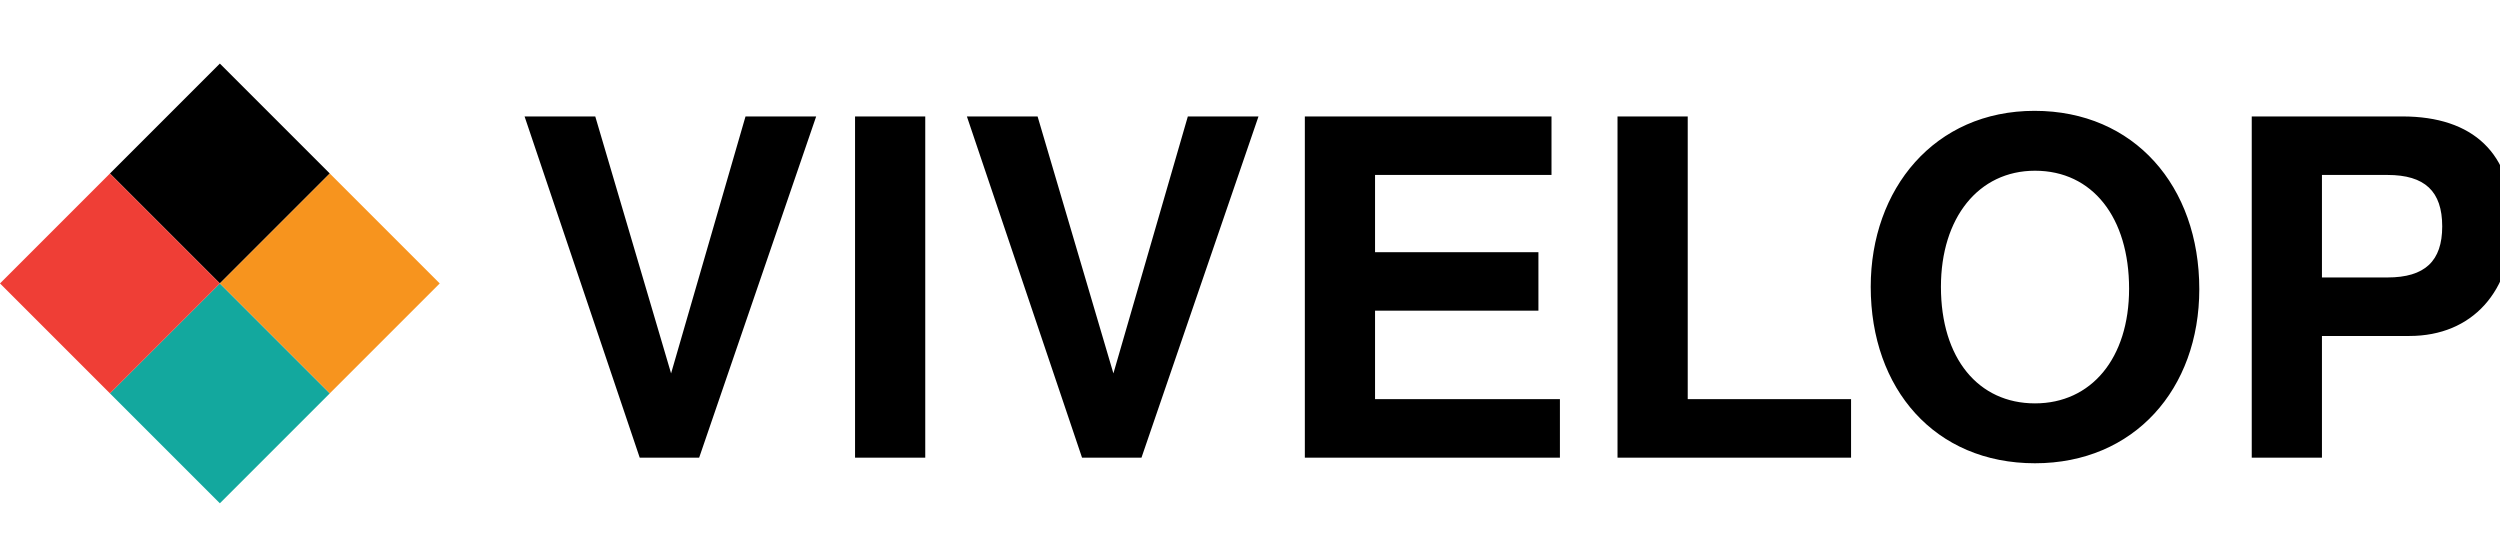
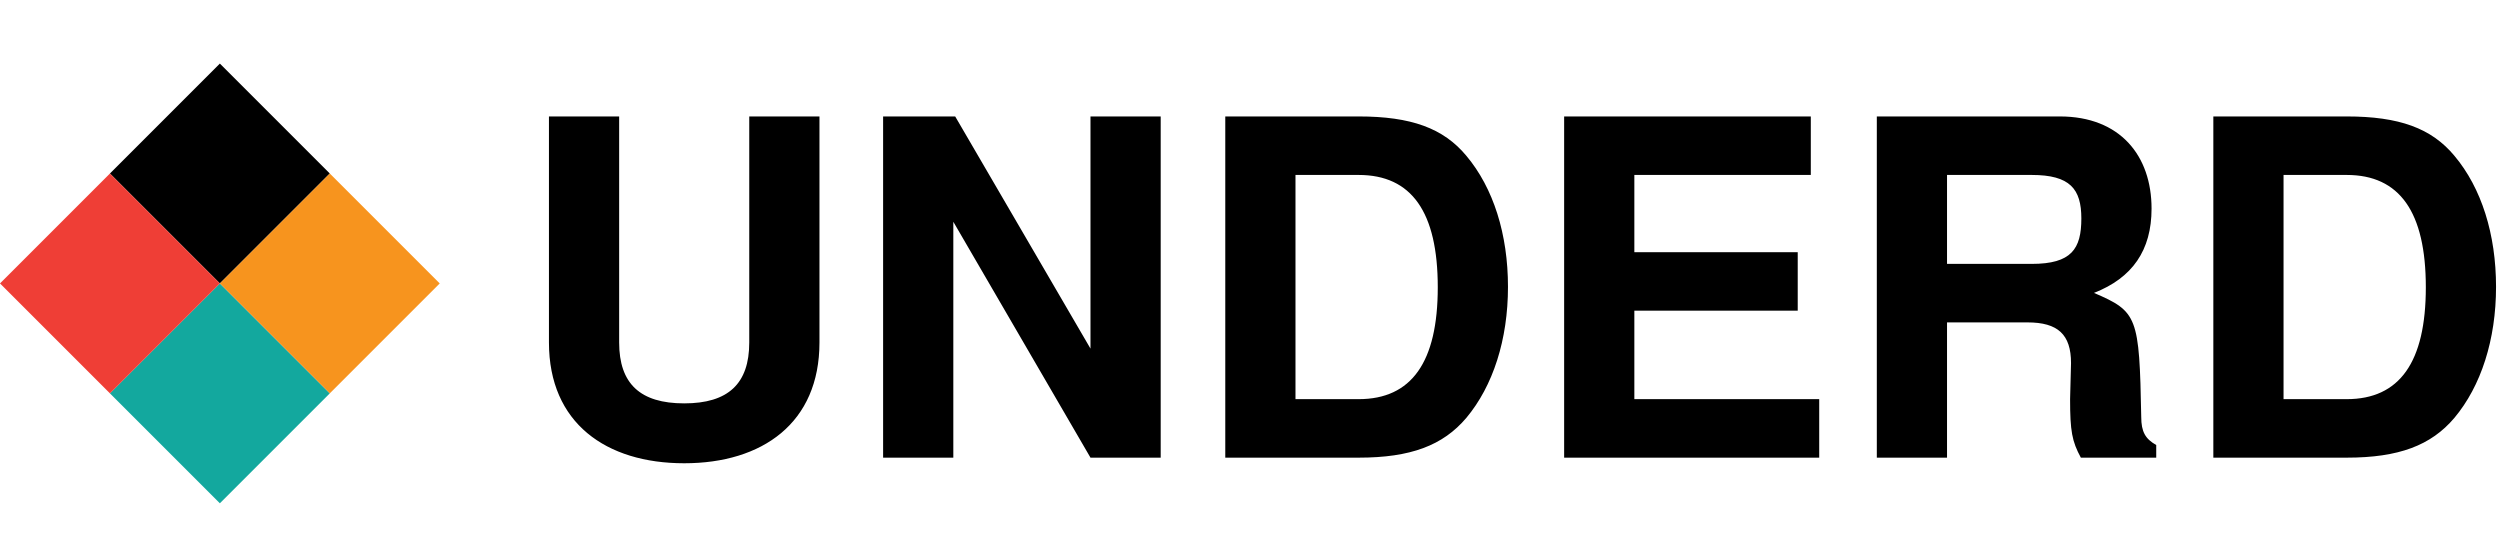
<svg xmlns="http://www.w3.org/2000/svg" viewBox="0 0 961.421 215">
  <defs>
    <style>
      .cls-1 {
        font-size: 180px;
        font-family: HelveticaNeue-Bold, Helvetica Neue;
        font-weight: 700;
      }

      .cls-2 {
        fill: #13a89e;
      }

      .cls-3 {
        fill: #ef3e36;
      }

      .cls-4 {
        fill: #f7941e;
      }
    </style>
  </defs>
  <g id="Group_3" data-name="Group 3" transform="translate(-394.579 -718)">
-     <text id="VIVELOP" class="cls-1" transform="translate(592 894)">
-       <tspan x="0" y="0">VIVELOP</tspan>
+     <text id="UNDERDOG" class="cls-1" transform="translate(592 894)">
+       <tspan x="0" y="0">UNDERDOG</tspan>
    </text>
    <g id="Group_2" data-name="Group 2" transform="translate(317.202 130.802) rotate(45)">
      <rect id="Rectangle_1" data-name="Rectangle 1" class="cls-2" width="59.786" height="59.786" transform="translate(606.786 377.786)" />
      <rect id="Rectangle_3" data-name="Rectangle 3" width="59.786" height="59.786" transform="translate(547 318)" />
      <rect id="Rectangle_4" data-name="Rectangle 4" class="cls-3" width="59.786" height="59.786" transform="translate(547 377.786)" />
      <rect id="Rectangle_5" data-name="Rectangle 5" class="cls-4" width="59.786" height="59.786" transform="translate(606.786 318)" />
    </g>
  </g>
</svg>
